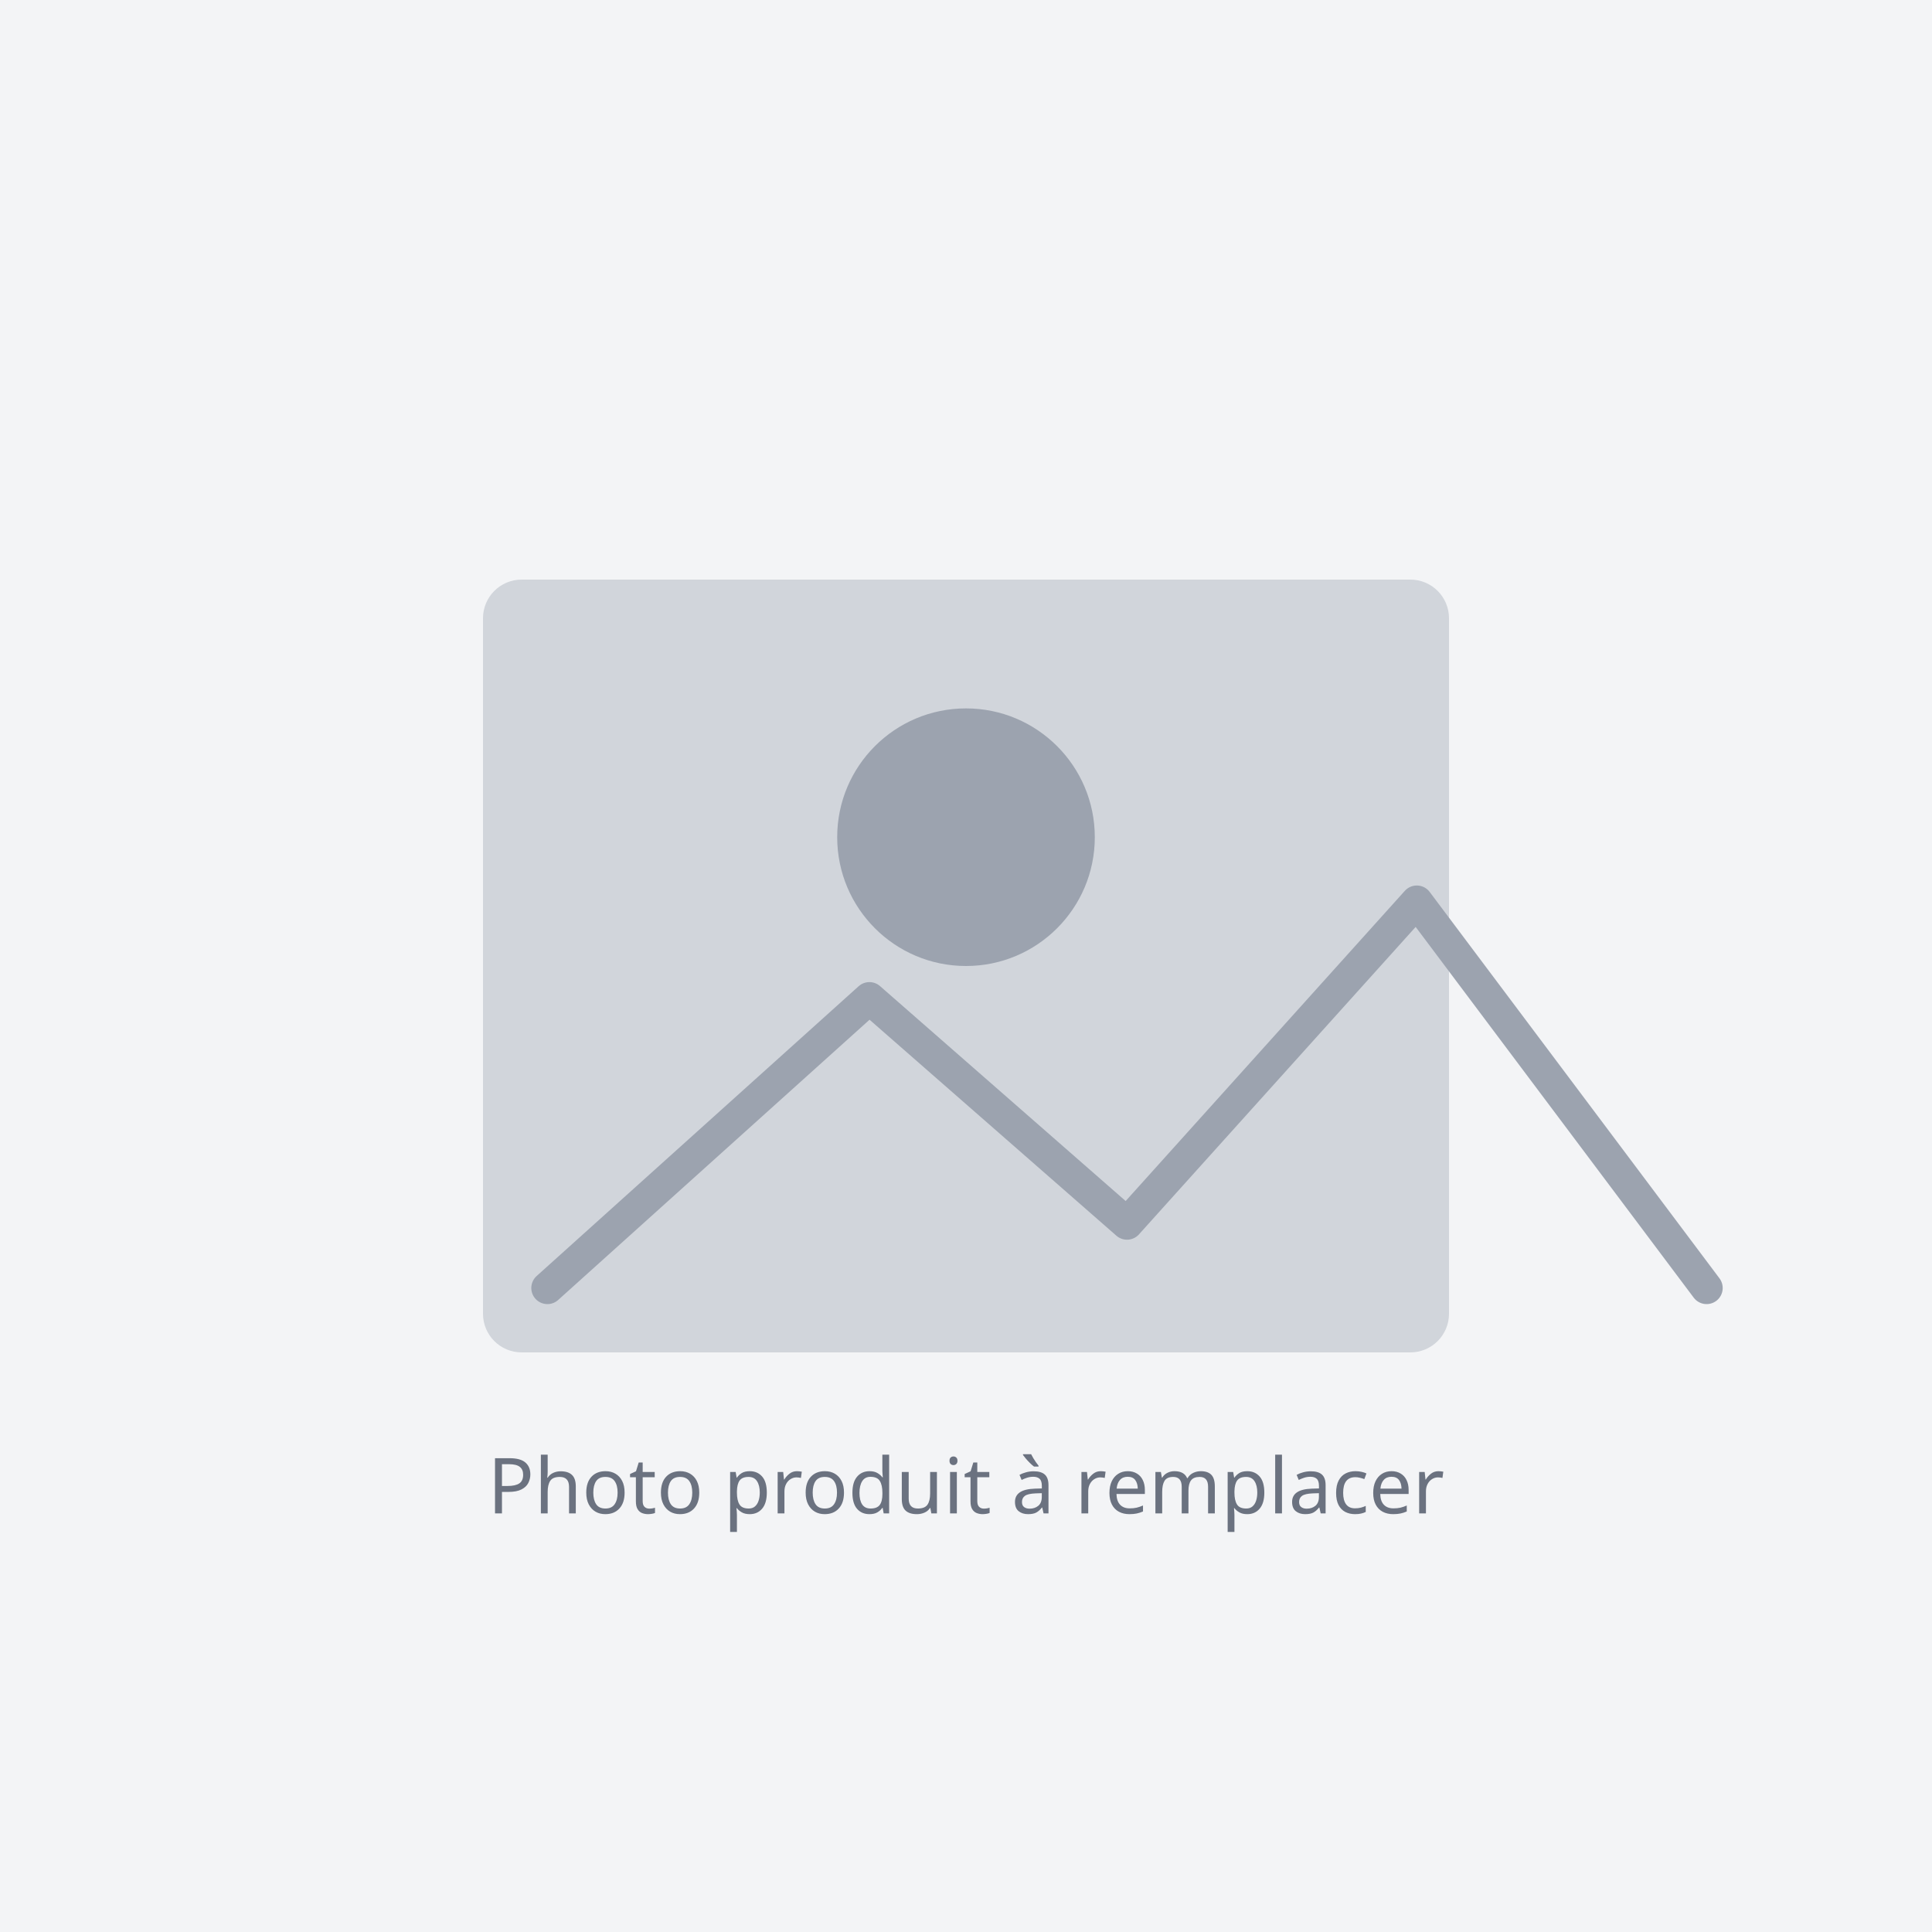
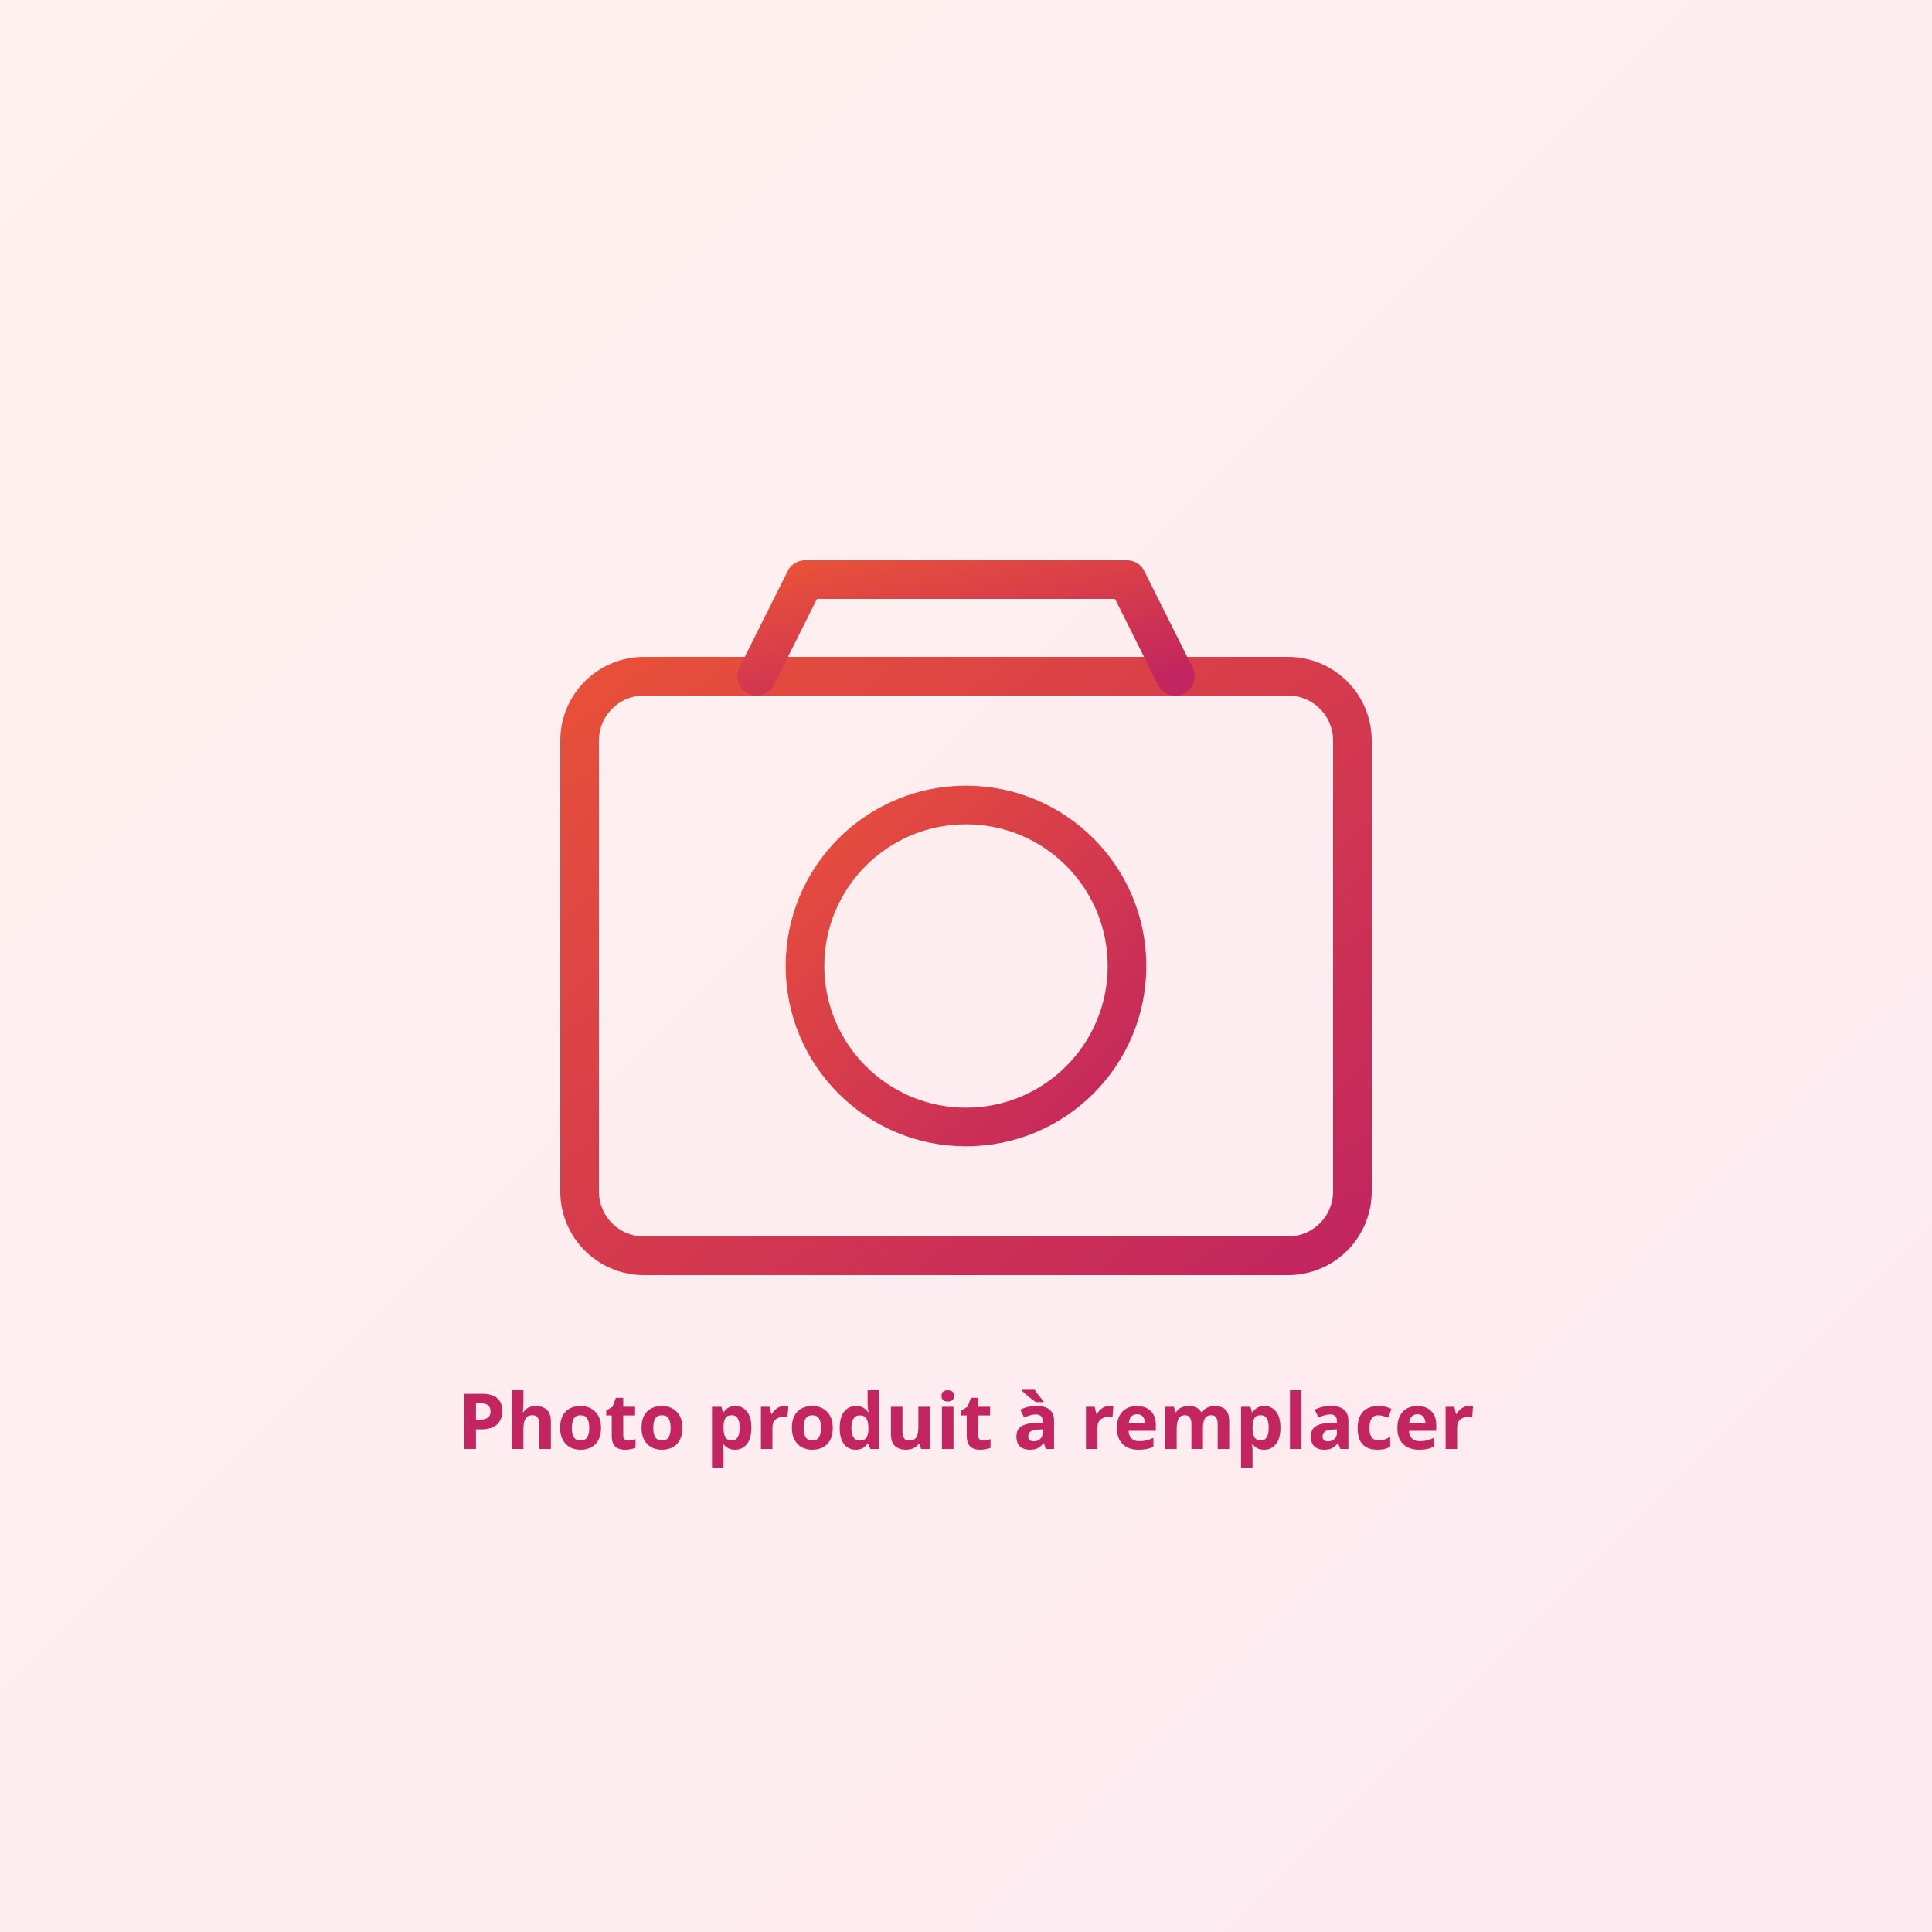
<svg xmlns="http://www.w3.org/2000/svg" viewBox="0 0 600 600" width="600" height="600" role="img" aria-label="Photo produit à remplacer">
-   <rect width="600" height="600" fill="#f3f4f6" />
-   <rect x="150" y="180" width="300" height="240" rx="12" fill="#d1d5db" />
-   <circle cx="300" cy="260" r="40" fill="#9ca3af" />
-   <path d="M170 400l100-90 80 70 90-100 90 120" stroke="#9ca3af" stroke-width="10" fill="none" stroke-linecap="round" stroke-linejoin="round" />
-   <text x="300" y="470" text-anchor="middle" font-family="sans-serif" font-size="24" fill="#6b7280">Photo produit à remplacer</text>
+   <defs>
+     <linearGradient id="bg" x1="0" y1="0" x2="1" y2="1">
+       <stop offset="0%" stop-color="#fef1ef" />
+       <stop offset="100%" stop-color="#fce9f0" />
+     </linearGradient>
+     <linearGradient id="ic" x1="0" y1="0" x2="1" y2="1">
+       <stop offset="0%" stop-color="#e8503a" />
+       <stop offset="100%" stop-color="#c2255f" />
+     </linearGradient>
+   </defs>
+   <rect width="600" height="600" fill="url(#bg)" />
+   <g stroke="url(#ic)" stroke-width="12" stroke-linecap="round" stroke-linejoin="round" fill="none">
+     <rect x="180" y="210" width="240" height="180" rx="20" />
+     <path d="M235 210l15-30h100l15 30" />
+     <circle cx="300" cy="300" r="50" />
+   </g>
+   <text x="300" y="450" text-anchor="middle" font-family="sans-serif" font-size="24" font-weight="700" fill="#c2255f">Photo produit à remplacer</text>
</svg>
